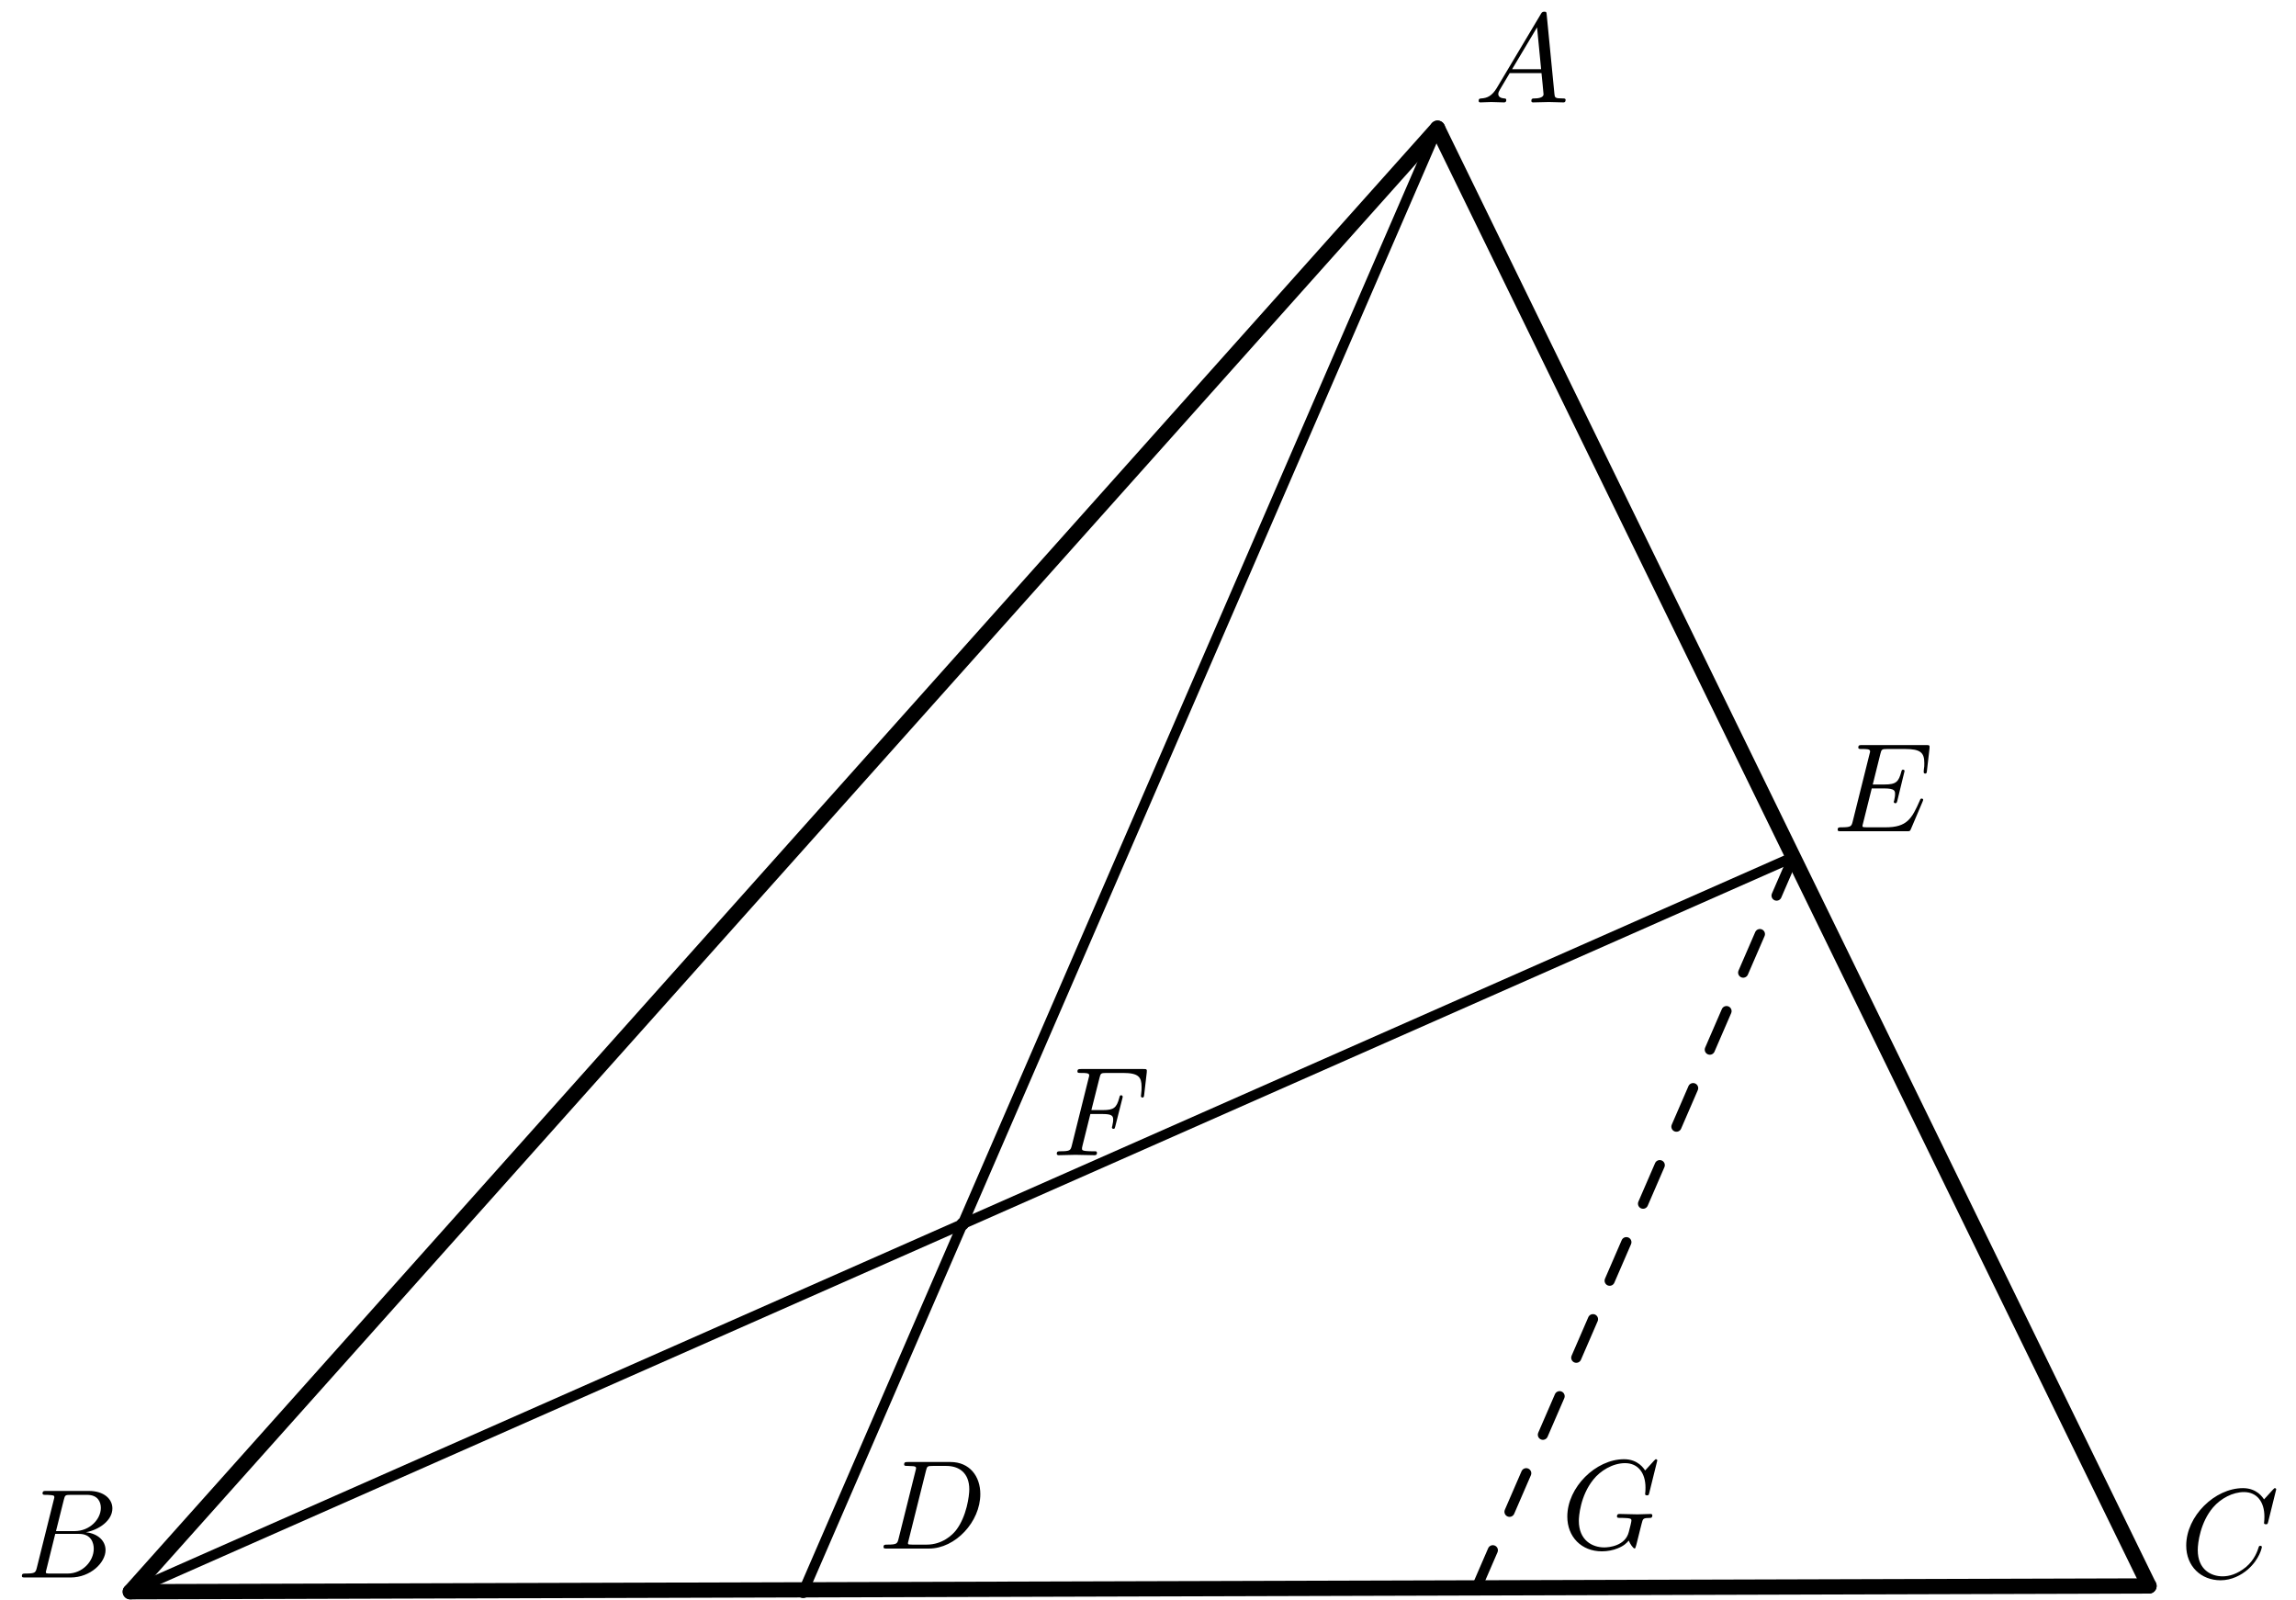
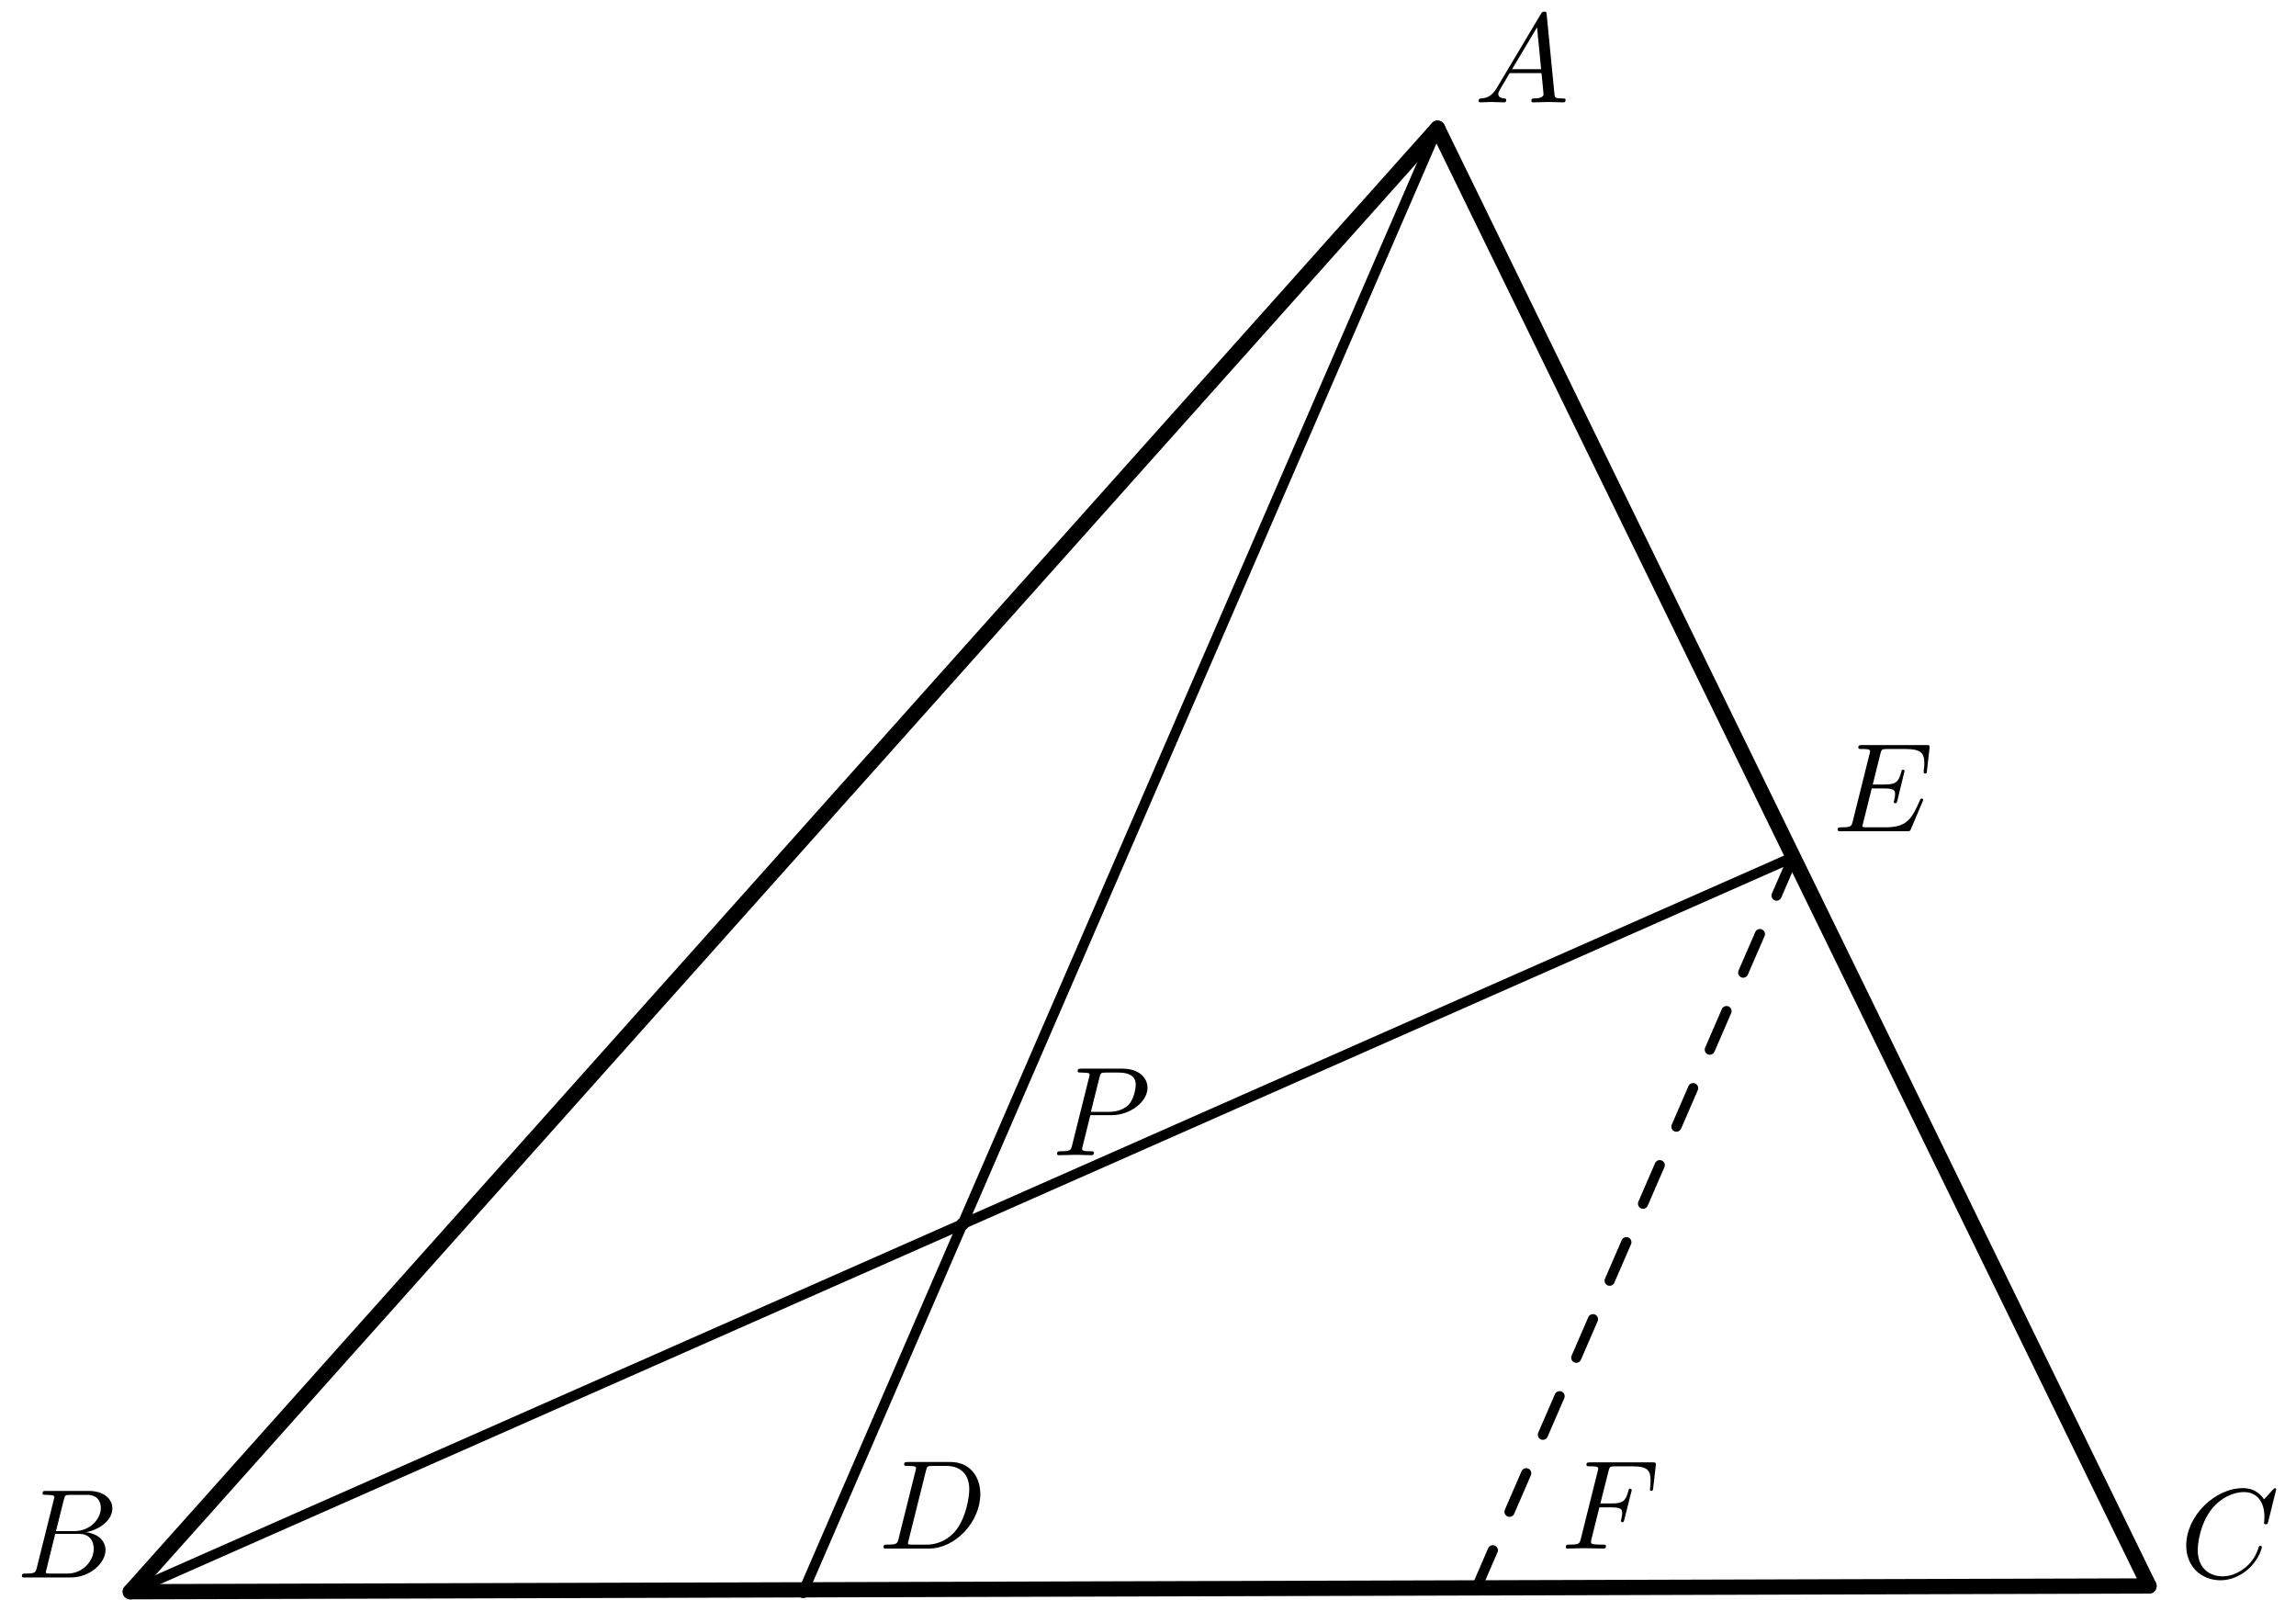
- <svg xmlns="http://www.w3.org/2000/svg" xmlns:xlink="http://www.w3.org/1999/xlink" version="1.1" width="180.512pt" height="125.731pt" viewBox="56.409 53.858 180.512 125.731">
+ <svg xmlns="http://www.w3.org/2000/svg" xmlns:xlink="http://www.w3.org/1999/xlink" version="1.1" width="180.511pt" height="125.731pt" viewBox="149.233 77.687 180.511 125.731">
  <defs>
+     <clipPath id="Clip1">
+       <path d="M -65.034 195.439L -65.034 -44.203L 206.561 -44.203L 206.561 195.439L -65.034 195.439Z" transform="matrix(0.996264 0 0 0.996264 149.233 77.6866)" />
+     </clipPath>
    <path id="g0-65" d="M1.783-1.146C1.385-.478 .996-.339 .558-.309C.438-.299 .349-.299 .349-.11C.349-.05 .399 0 .478 0C.747 0 1.056-.03 1.335-.03C1.664-.03 2.012 0 2.331 0C2.391 0 2.521 0 2.521-.189C2.521-.299 2.431-.309 2.361-.309C2.132-.329 1.893-.408 1.893-.658C1.893-.777 1.953-.887 2.032-1.026L2.79-2.301H5.29C5.31-2.092 5.45-.737 5.45-.638C5.45-.339 4.932-.309 4.732-.309C4.593-.309 4.493-.309 4.493-.11C4.493 0 4.613 0 4.633 0C5.041 0 5.469-.03 5.878-.03C6.127-.03 6.755 0 7.004 0C7.064 0 7.183 0 7.183-.199C7.183-.309 7.083-.309 6.954-.309C6.336-.309 6.336-.379 6.306-.667L5.699-6.894C5.679-7.093 5.679-7.133 5.509-7.133C5.35-7.133 5.31-7.064 5.25-6.964L1.783-1.146ZM2.979-2.61L4.941-5.898L5.26-2.61H2.979Z" />
    <path id="g0-66" d="M1.594-.777C1.494-.389 1.474-.309 .687-.309C.518-.309 .418-.309 .418-.11C.418 0 .508 0 .687 0H4.244C5.818 0 6.994-1.176 6.994-2.152C6.994-2.869 6.416-3.447 5.45-3.557C6.486-3.746 7.532-4.483 7.532-5.43C7.532-6.167 6.874-6.804 5.679-6.804H2.331C2.142-6.804 2.042-6.804 2.042-6.605C2.042-6.496 2.132-6.496 2.321-6.496C2.341-6.496 2.531-6.496 2.7-6.476C2.879-6.456 2.969-6.446 2.969-6.316C2.969-6.276 2.959-6.247 2.929-6.127L1.594-.777ZM3.098-3.646L3.716-6.117C3.806-6.466 3.826-6.496 4.254-6.496H5.539C6.416-6.496 6.625-5.908 6.625-5.469C6.625-4.593 5.768-3.646 4.553-3.646H3.098ZM2.65-.309C2.511-.309 2.491-.309 2.431-.319C2.331-.329 2.301-.339 2.301-.418C2.301-.448 2.301-.468 2.351-.648L3.039-3.427H4.922C5.878-3.427 6.067-2.69 6.067-2.262C6.067-1.275 5.181-.309 4.005-.309H2.65Z" />
    <path id="g0-67" d="M7.572-6.924C7.572-6.954 7.552-7.024 7.462-7.024C7.432-7.024 7.422-7.014 7.313-6.904L6.615-6.137C6.526-6.276 6.067-7.024 4.961-7.024C2.74-7.024 .498-4.822 .498-2.511C.498-.867 1.674 .219 3.198 .219C4.065 .219 4.822-.179 5.35-.638C6.276-1.455 6.446-2.361 6.446-2.391C6.446-2.491 6.346-2.491 6.326-2.491C6.267-2.491 6.217-2.471 6.197-2.391C6.107-2.102 5.878-1.395 5.191-.817C4.503-.259 3.875-.09 3.357-.09C2.461-.09 1.405-.608 1.405-2.162C1.405-2.73 1.614-4.344 2.61-5.509C3.218-6.217 4.154-6.715 5.041-6.715C6.057-6.715 6.645-5.948 6.645-4.792C6.645-4.394 6.615-4.384 6.615-4.284S6.725-4.184 6.765-4.184C6.894-4.184 6.894-4.204 6.944-4.384L7.572-6.924Z" />
    <path id="g0-68" d="M1.584-.777C1.484-.389 1.465-.309 .677-.309C.508-.309 .399-.309 .399-.12C.399 0 .488 0 .677 0H3.975C6.047 0 8.01-2.102 8.01-4.284C8.01-5.689 7.163-6.804 5.669-6.804H2.321C2.132-6.804 2.022-6.804 2.022-6.615C2.022-6.496 2.112-6.496 2.311-6.496C2.441-6.496 2.62-6.486 2.74-6.476C2.899-6.456 2.959-6.426 2.959-6.316C2.959-6.276 2.949-6.247 2.919-6.127L1.584-.777ZM3.736-6.117C3.826-6.466 3.846-6.496 4.274-6.496H5.34C6.316-6.496 7.143-5.968 7.143-4.653C7.143-4.164 6.944-2.531 6.097-1.435C5.808-1.066 5.021-.309 3.796-.309H2.67C2.531-.309 2.511-.309 2.451-.319C2.351-.329 2.321-.339 2.321-.418C2.321-.448 2.321-.468 2.371-.648L3.736-6.117Z" />
    <path id="g0-69" d="M7.054-2.321C7.073-2.371 7.103-2.441 7.103-2.461C7.103-2.471 7.103-2.57 6.984-2.57C6.894-2.57 6.874-2.511 6.854-2.451C6.207-.976 5.838-.309 4.134-.309H2.68C2.54-.309 2.521-.309 2.461-.319C2.361-.329 2.331-.339 2.331-.418C2.331-.448 2.331-.468 2.381-.648L3.059-3.367H4.045C4.892-3.367 4.892-3.158 4.892-2.909C4.892-2.839 4.892-2.72 4.822-2.421C4.802-2.371 4.792-2.341 4.792-2.311C4.792-2.262 4.832-2.202 4.922-2.202C5.001-2.202 5.031-2.252 5.071-2.401L5.639-4.732C5.639-4.792 5.589-4.842 5.519-4.842C5.43-4.842 5.41-4.782 5.38-4.663C5.171-3.905 4.991-3.676 4.075-3.676H3.138L3.736-6.077C3.826-6.426 3.836-6.466 4.274-6.466H5.679C6.894-6.466 7.193-6.177 7.193-5.36C7.193-5.121 7.193-5.101 7.153-4.832C7.153-4.772 7.143-4.702 7.143-4.653S7.173-4.533 7.263-4.533C7.372-4.533 7.382-4.593 7.402-4.782L7.601-6.506C7.631-6.775 7.582-6.775 7.333-6.775H2.301C2.102-6.775 2.002-6.775 2.002-6.575C2.002-6.466 2.092-6.466 2.281-6.466C2.65-6.466 2.929-6.466 2.929-6.286C2.929-6.247 2.929-6.227 2.879-6.047L1.564-.777C1.465-.389 1.445-.309 .658-.309C.488-.309 .379-.309 .379-.12C.379 0 .468 0 .658 0H5.828C6.057 0 6.067-.01 6.137-.169L7.054-2.321Z" />
    <path id="g0-70" d="M3.019-3.238H3.985C4.732-3.238 4.812-3.078 4.812-2.79C4.812-2.72 4.812-2.6 4.742-2.301C4.722-2.252 4.712-2.212 4.712-2.192C4.712-2.112 4.772-2.072 4.832-2.072C4.932-2.072 4.932-2.102 4.981-2.281L5.529-4.443C5.559-4.553 5.559-4.573 5.559-4.603C5.559-4.623 5.539-4.712 5.44-4.712S5.33-4.663 5.29-4.503C5.081-3.726 4.852-3.547 4.005-3.547H3.098L3.736-6.077C3.826-6.426 3.836-6.466 4.274-6.466H5.589C6.814-6.466 7.044-6.137 7.044-5.37C7.044-5.141 7.044-5.101 7.014-4.832C6.994-4.702 6.994-4.682 6.994-4.653C6.994-4.603 7.024-4.533 7.113-4.533C7.223-4.533 7.233-4.593 7.253-4.782L7.452-6.506C7.482-6.775 7.432-6.775 7.183-6.775H2.301C2.102-6.775 2.002-6.775 2.002-6.575C2.002-6.466 2.092-6.466 2.281-6.466C2.65-6.466 2.929-6.466 2.929-6.286C2.929-6.247 2.929-6.227 2.879-6.047L1.564-.777C1.465-.389 1.445-.309 .658-.309C.488-.309 .379-.309 .379-.12C.379 0 .498 0 .528 0C.817 0 1.554-.03 1.843-.03C2.172-.03 2.999 0 3.328 0C3.417 0 3.537 0 3.537-.189C3.537-.269 3.477-.289 3.477-.299C3.447-.309 3.427-.309 3.198-.309C2.979-.309 2.929-.309 2.68-.329C2.391-.359 2.361-.399 2.361-.528C2.361-.548 2.361-.608 2.401-.757L3.019-3.238Z" />
-     <path id="g0-71" d="M7.572-6.924C7.572-6.954 7.552-7.024 7.462-7.024C7.432-7.024 7.422-7.014 7.313-6.904L6.615-6.137C6.526-6.276 6.067-7.024 4.961-7.024C2.74-7.024 .498-4.822 .498-2.511C.498-.927 1.604 .219 3.218 .219C3.656 .219 4.105 .13 4.463-.02C4.961-.219 5.151-.428 5.33-.628C5.42-.379 5.679-.01 5.778-.01C5.828-.01 5.848-.04 5.848-.05C5.868-.07 5.968-.448 6.017-.658L6.207-1.425C6.247-1.594 6.296-1.763 6.336-1.933C6.446-2.381 6.456-2.401 7.024-2.411C7.073-2.411 7.183-2.421 7.183-2.61C7.183-2.68 7.133-2.72 7.054-2.72C6.824-2.72 6.237-2.69 6.007-2.69C5.699-2.69 4.922-2.72 4.613-2.72C4.523-2.72 4.403-2.72 4.403-2.521C4.403-2.411 4.483-2.411 4.702-2.411C4.712-2.411 5.001-2.411 5.23-2.391C5.489-2.361 5.539-2.331 5.539-2.202C5.539-2.112 5.43-1.664 5.33-1.295C5.051-.199 3.756-.09 3.407-.09C2.451-.09 1.405-.658 1.405-2.182C1.405-2.491 1.504-4.134 2.55-5.43C3.088-6.107 4.055-6.715 5.041-6.715C6.057-6.715 6.645-5.948 6.645-4.792C6.645-4.394 6.615-4.384 6.615-4.284S6.725-4.184 6.765-4.184C6.894-4.184 6.894-4.204 6.944-4.384L7.572-6.924Z" />
+     <path id="g0-80" d="M3.019-3.148H4.712C6.127-3.148 7.512-4.184 7.512-5.3C7.512-6.067 6.854-6.804 5.549-6.804H2.321C2.132-6.804 2.022-6.804 2.022-6.615C2.022-6.496 2.112-6.496 2.311-6.496C2.441-6.496 2.62-6.486 2.74-6.476C2.899-6.456 2.959-6.426 2.959-6.316C2.959-6.276 2.949-6.247 2.919-6.127L1.584-.777C1.484-.389 1.465-.309 .677-.309C.508-.309 .399-.309 .399-.12C.399 0 .518 0 .548 0C.827 0 1.534-.03 1.813-.03C2.022-.03 2.242-.02 2.451-.02C2.67-.02 2.889 0 3.098 0C3.168 0 3.298 0 3.298-.199C3.298-.309 3.208-.309 3.019-.309C2.65-.309 2.371-.309 2.371-.488C2.371-.548 2.391-.598 2.401-.658L3.019-3.148ZM3.736-6.117C3.826-6.466 3.846-6.496 4.274-6.496H5.23C6.057-6.496 6.585-6.227 6.585-5.539C6.585-5.151 6.386-4.294 5.998-3.935C5.499-3.487 4.902-3.407 4.463-3.407H3.059L3.736-6.117Z" />
  </defs>
  <g id="page1">
    <g>
+ </g>
+     <g clip-path="url(#Clip1)">
      <g transform="matrix(0.996264 0 0 0.996264 149.233 77.6866)">
-         <clipPath id="clip1">
-           <path d="M -158.205 171.521L -158.205 -68.121L 113.389 -68.121L 113.389 171.521L -158.205 171.521Z" />
-         </clipPath>
-       </g>
-       <g transform="matrix(0.996264 0 0 0.996264 149.233 77.6866)">
-         <path clip-path="url(#clip1)" d="M -82.889 101.683L 20.271 -13.802" fill="none" stroke="#000000" stroke-linecap="round" stroke-linejoin="round" stroke-miterlimit="10.037" stroke-width="1.204" />
-       </g>
-       <g transform="matrix(0.996264 0 0 0.996264 149.233 77.6866)">
-         <path clip-path="url(#clip1)" d="M 20.271 -13.802L 76.416 101.226" fill="none" stroke="#000000" stroke-linecap="round" stroke-linejoin="round" stroke-miterlimit="10.037" stroke-width="1.204" />
-       </g>
-       <g transform="matrix(0.996264 0 0 0.996264 149.233 77.6866)">
-         <path clip-path="url(#clip1)" d="M -82.889 101.683L 76.416 101.226" fill="none" stroke="#000000" stroke-linecap="round" stroke-linejoin="round" stroke-miterlimit="10.037" stroke-width="1.204" />
-       </g>
-       <g transform="matrix(0.996264 0 0 0.996264 149.233 77.6866)">
-         <path clip-path="url(#clip1)" d="M -82.889 101.683L -29.787 101.683" fill="none" stroke="#000000" stroke-linecap="round" stroke-linejoin="round" stroke-miterlimit="10.037" stroke-width="0.803" />
-       </g>
-       <g transform="matrix(0.996264 0 0 0.996264 149.233 77.6866)">
-         <path clip-path="url(#clip1)" d="M 20.271 -13.802L -29.787 101.683" fill="none" stroke="#000000" stroke-linecap="round" stroke-linejoin="round" stroke-miterlimit="10.037" stroke-width="0.803" />
-       </g>
-       <g transform="matrix(0.996264 0 0 0.996264 149.233 77.6866)">
-         <path clip-path="url(#clip1)" d="M -82.889 101.683L 48.344 43.712" fill="none" stroke="#000000" stroke-linecap="round" stroke-linejoin="round" stroke-miterlimit="10.037" stroke-width="0.803" />
-       </g>
-       <g transform="matrix(0.996264 0 0 0.996264 149.233 77.6866)">
-         <path clip-path="url(#clip1)" d="M 48.344 43.712L 23.315 101.455" fill="none" stroke="#000000" stroke-dasharray="3.312,3.312" stroke-linecap="round" stroke-linejoin="round" stroke-miterlimit="10.037" stroke-width="0.803" />
-       </g>
-       <g transform="matrix(0.996264 0 0 0.996264 149.233 77.6866)">
-         <circle clip-path="url(#clip1)" cx="-82.889" cy="101.683" fill="#000000" r="0.5" />
-       </g>
-       <g transform="matrix(0.996264 0 0 0.996264 149.233 77.6866)">
-         <circle clip-path="url(#clip1)" cx="76.416" cy="101.226" fill="#000000" r="0.5" />
-       </g>
-       <g transform="matrix(0.996264 0 0 0.996264 149.233 77.6866)">
-         <circle clip-path="url(#clip1)" cx="20.271" cy="-13.802" fill="#000000" r="0.5" />
-       </g>
-       <g transform="matrix(0.996264 0 0 0.996264 149.233 77.6866)">
-         <circle clip-path="url(#clip1)" cx="-29.787" cy="101.683" fill="#000000" r="0.5" />
-       </g>
-       <g transform="matrix(0.996264 0 0 0.996264 149.233 77.6866)">
-         <circle clip-path="url(#clip1)" cx="48.344" cy="43.712" fill="#000000" r="0.5" />
-       </g>
-       <g transform="matrix(0.996264 0 0 0.996264 149.233 77.6866)">
-         <circle clip-path="url(#clip1)" cx="-17.211" cy="72.67" fill="#000000" r="0.5" />
-       </g>
-       <g transform="matrix(0.996264 0 0 0.996264 149.233 77.6866)">
-         <circle clip-path="url(#clip1)" cx="23.315" cy="101.455" fill="#000000" r="0.5" />
+         <path d="M 10.282 125.6L 113.443 10.116" fill="none" stroke="#000000" stroke-linecap="round" stroke-linejoin="round" stroke-miterlimit="10.037" stroke-width="1.204" />
      </g>
    </g>
-     <use x="57.713" y="177.869" xlink:href="#g0-66" />
-     <use x="227.792" y="177.869" xlink:href="#g0-67" />
-     <use x="172.312" y="61.906" xlink:href="#g0-65" />
-     <use x="125.472" y="175.595" xlink:href="#g0-68" />
-     <use x="200.507" y="119.205" xlink:href="#g0-69" />
-     <use x="139.115" y="144.672" xlink:href="#g0-70" />
-     <use x="179.133" y="175.595" xlink:href="#g0-71" />
+     <g clip-path="url(#Clip1)">
+       <g transform="matrix(0.996264 0 0 0.996264 149.233 77.6866)">
+         <path d="M 113.443 10.116L 169.587 125.144" fill="none" stroke="#000000" stroke-linecap="round" stroke-linejoin="round" stroke-miterlimit="10.037" stroke-width="1.204" />
+       </g>
+     </g>
+     <g clip-path="url(#Clip1)">
+       <g transform="matrix(0.996264 0 0 0.996264 149.233 77.6866)">
+         <path d="M 10.282 125.6L 169.587 125.144" fill="none" stroke="#000000" stroke-linecap="round" stroke-linejoin="round" stroke-miterlimit="10.037" stroke-width="1.204" />
+       </g>
+     </g>
+     <g clip-path="url(#Clip1)">
+       <g transform="matrix(0.996264 0 0 0.996264 149.233 77.6866)">
+         <path d="M 10.282 125.6L 63.384 125.6" fill="none" stroke="#000000" stroke-linecap="round" stroke-linejoin="round" stroke-miterlimit="10.037" stroke-width="0.803" />
+       </g>
+     </g>
+     <g clip-path="url(#Clip1)">
+       <g transform="matrix(0.996264 0 0 0.996264 149.233 77.6866)">
+         <path d="M 113.443 10.116L 63.384 125.6" fill="none" stroke="#000000" stroke-linecap="round" stroke-linejoin="round" stroke-miterlimit="10.037" stroke-width="0.803" />
+       </g>
+     </g>
+     <g clip-path="url(#Clip1)">
+       <g transform="matrix(0.996264 0 0 0.996264 149.233 77.6866)">
+         <path d="M 10.282 125.6L 141.515 67.63" fill="none" stroke="#000000" stroke-linecap="round" stroke-linejoin="round" stroke-miterlimit="10.037" stroke-width="0.803" />
+       </g>
+     </g>
+     <g clip-path="url(#Clip1)">
+       <g transform="matrix(0.996264 0 0 0.996264 149.233 77.6866)">
+         <path d="M 141.515 67.63L 116.486 125.372" fill="none" stroke="#000000" stroke-dasharray="3.312,3.312" stroke-linecap="round" stroke-linejoin="round" stroke-miterlimit="10.037" stroke-width="0.803" />
+       </g>
+     </g>
+     <g clip-path="url(#Clip1)">
+       <g transform="matrix(0.996264 0 0 0.996264 149.233 77.6866)">
+         <circle cx="10.282" cy="125.6" fill="#000000" r="0.5" />
+       </g>
+     </g>
+     <use x="150.536" y="201.697" xlink:href="#g0-66" />
+     <g clip-path="url(#Clip1)">
+       <g transform="matrix(0.996264 0 0 0.996264 149.233 77.6866)">
+         <circle cx="169.587" cy="125.144" fill="#000000" r="0.5" />
+       </g>
+     </g>
+     <use x="320.615" y="201.697" xlink:href="#g0-67" />
+     <g clip-path="url(#Clip1)">
+       <g transform="matrix(0.996264 0 0 0.996264 149.233 77.6866)">
+         <circle cx="113.443" cy="10.116" fill="#000000" r="0.5" />
+       </g>
+     </g>
+     <use x="265.135" y="85.734" xlink:href="#g0-65" />
+     <g clip-path="url(#Clip1)">
+       <g transform="matrix(0.996264 0 0 0.996264 149.233 77.6866)">
+         <circle cx="63.384" cy="125.6" fill="#000000" r="0.5" />
+       </g>
+     </g>
+     <use x="218.295" y="199.423" xlink:href="#g0-68" />
+     <g clip-path="url(#Clip1)">
+       <g transform="matrix(0.996264 0 0 0.996264 149.233 77.6866)">
+         <circle cx="141.515" cy="67.63" fill="#000000" r="0.5" />
+       </g>
+     </g>
+     <use x="293.33" y="143.034" xlink:href="#g0-69" />
+     <g clip-path="url(#Clip1)">
+       <g transform="matrix(0.996264 0 0 0.996264 149.233 77.6866)">
+         <circle cx="75.96" cy="96.588" fill="#000000" r="0.5" />
+       </g>
+     </g>
+     <use x="231.938" y="168.5" xlink:href="#g0-80" />
+     <g clip-path="url(#Clip1)">
+       <g transform="matrix(0.996264 0 0 0.996264 149.233 77.6866)">
+         <circle cx="116.486" cy="125.372" fill="#000000" r="0.5" />
+       </g>
+     </g>
+     <use x="271.956" y="199.423" xlink:href="#g0-70" />
  </g>
</svg>
